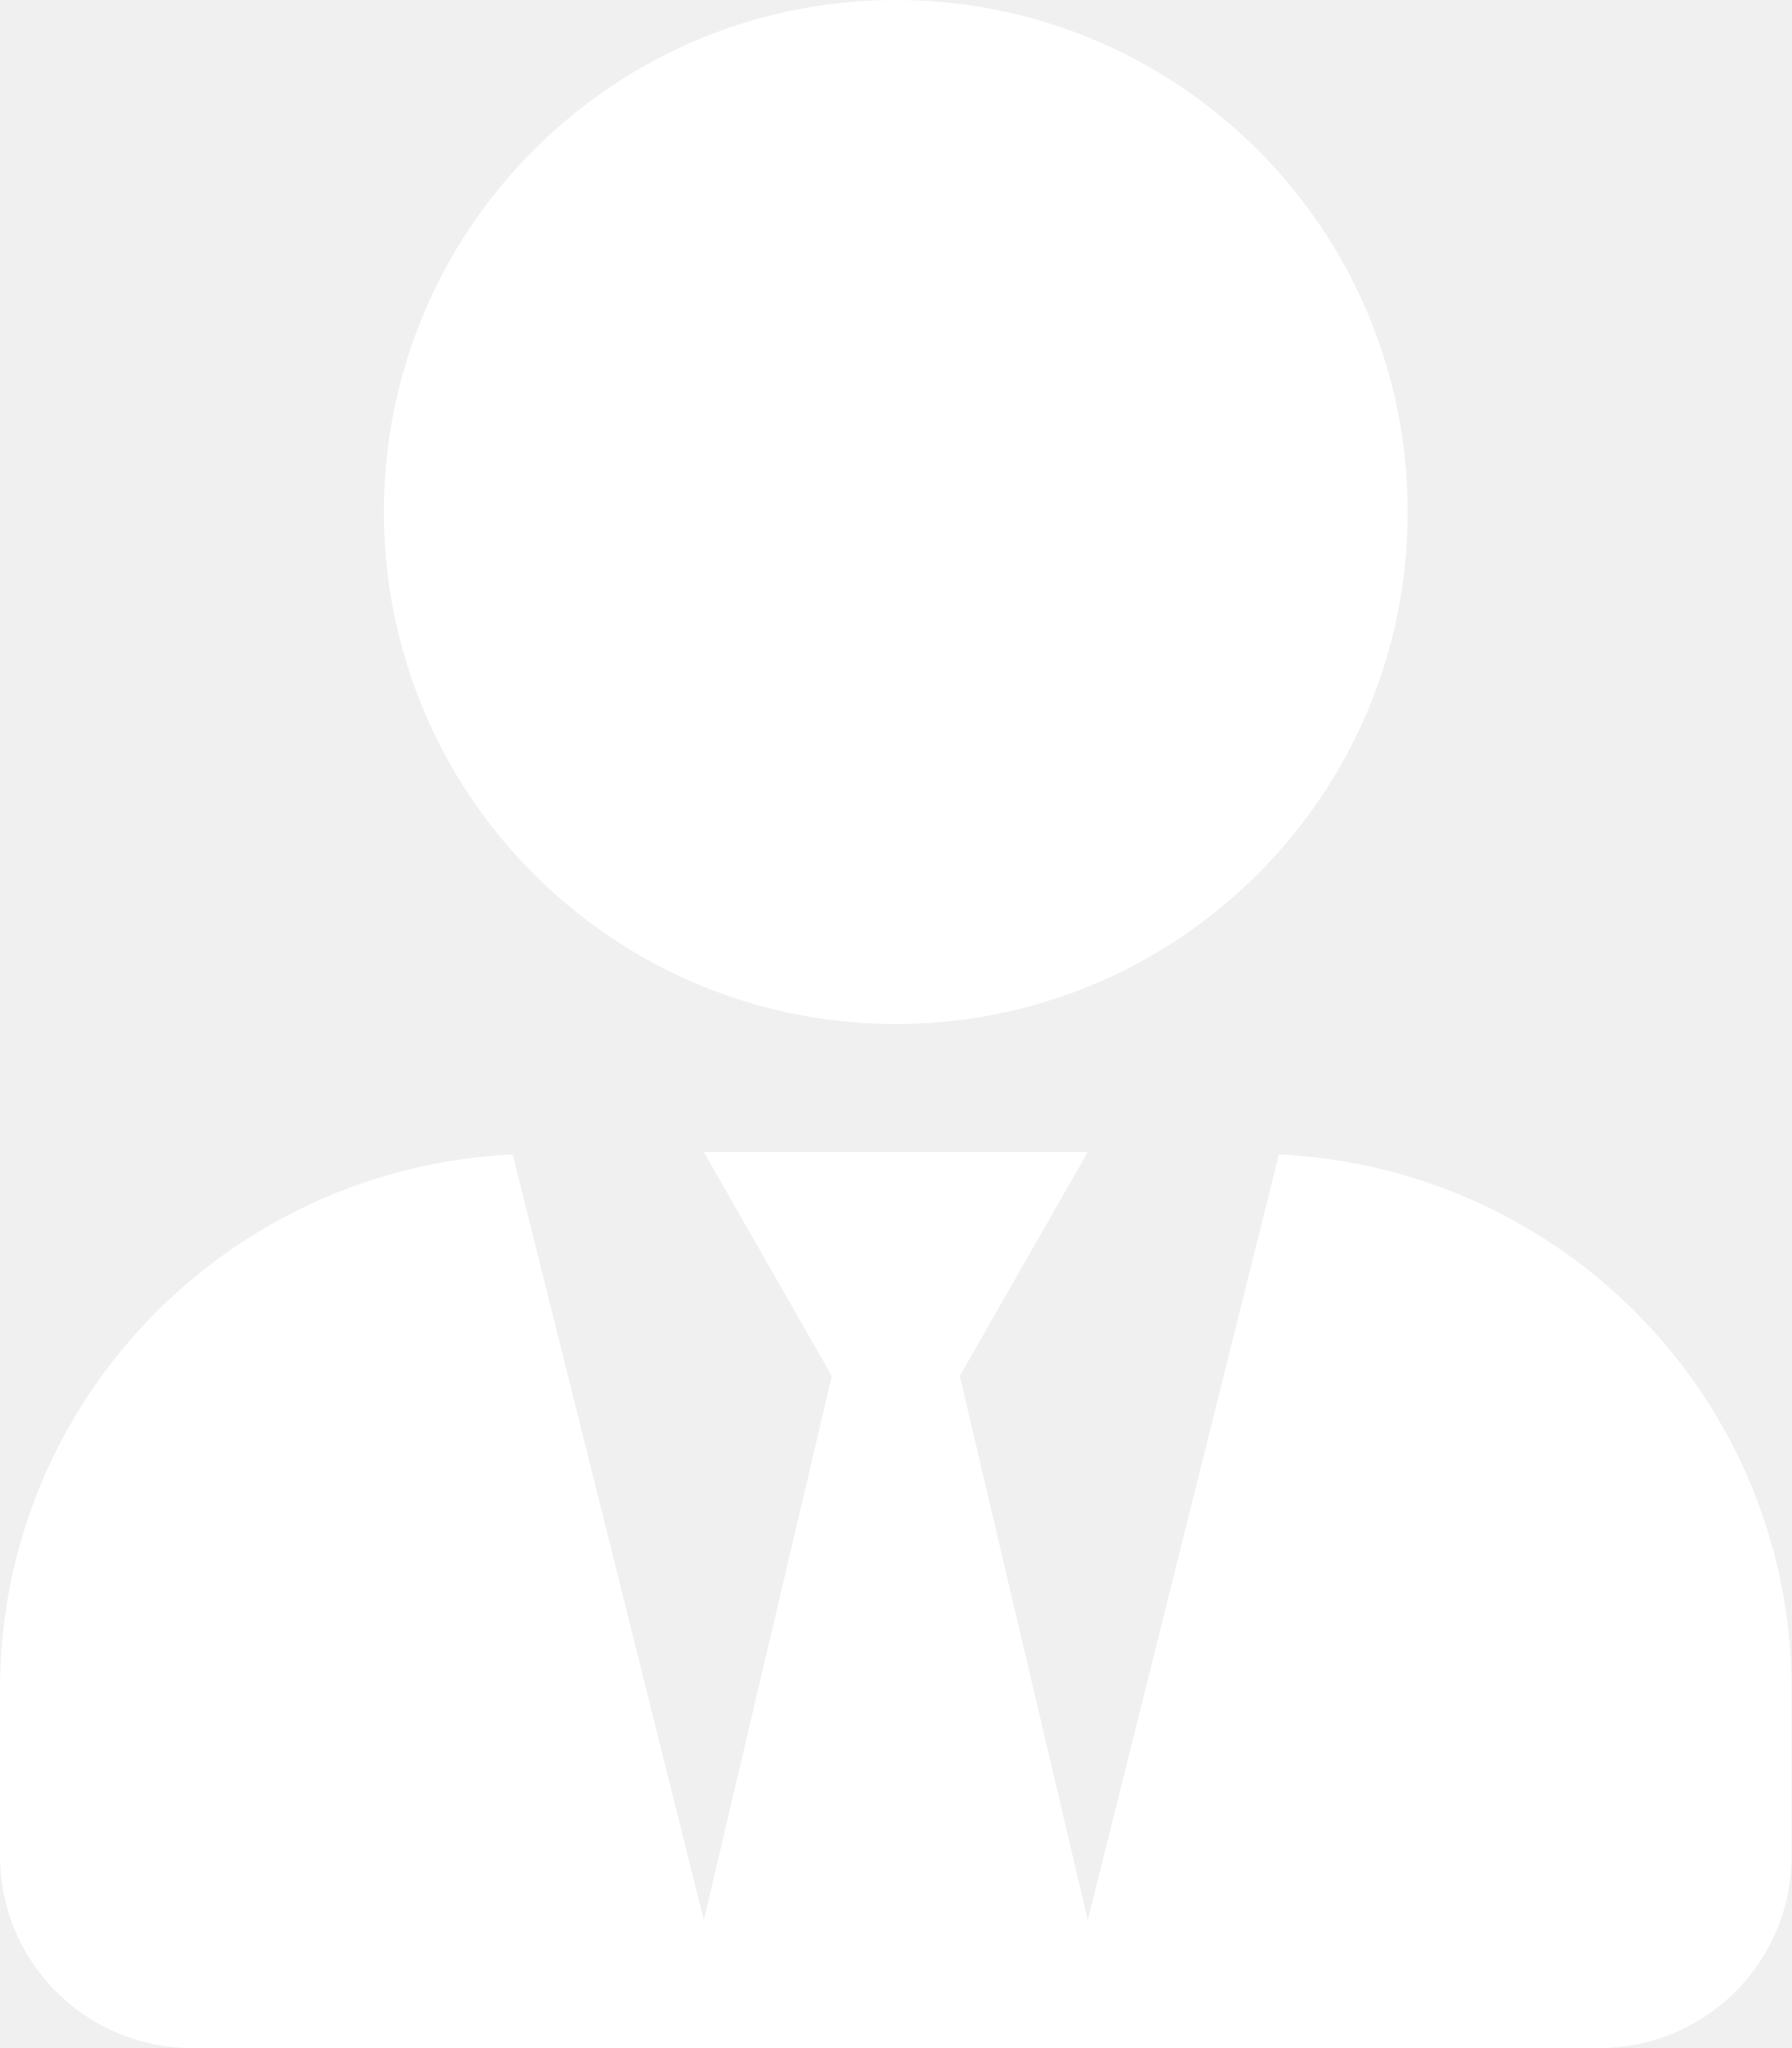
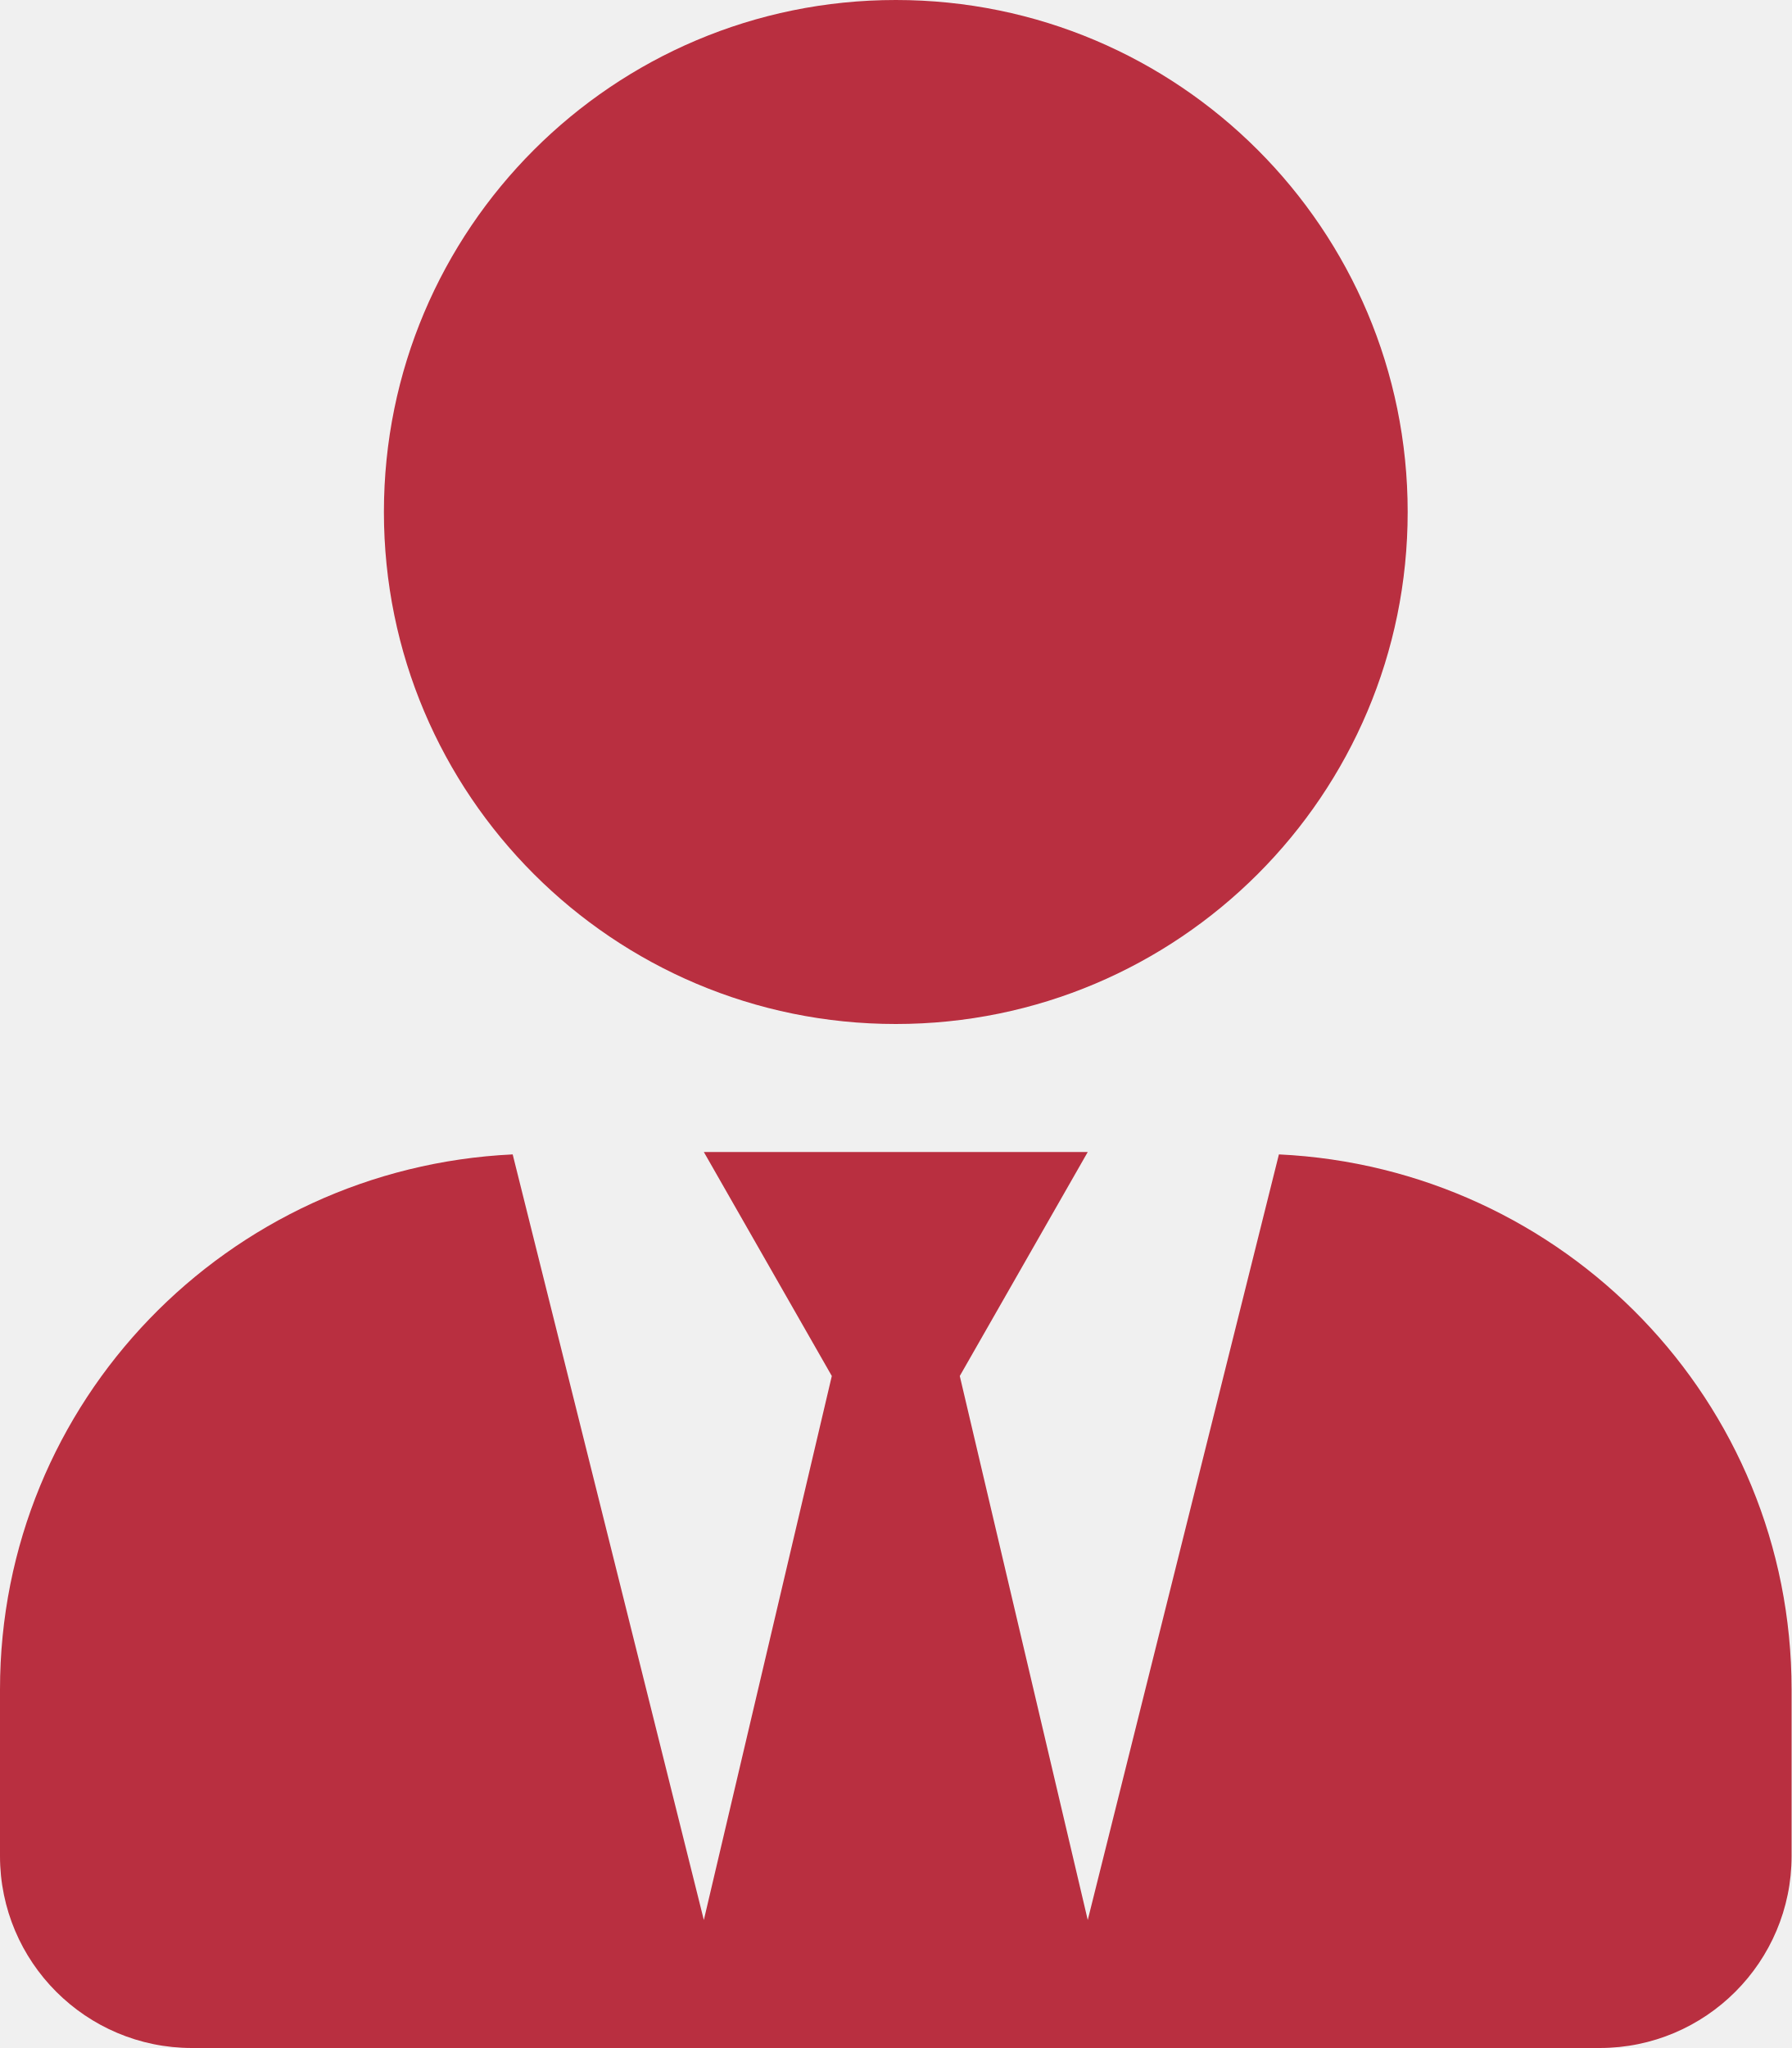
<svg xmlns="http://www.w3.org/2000/svg" aria-hidden="true" focusable="false" data-prefix="fas" data-icon="user-tie" class="svg-inline--fa fa-user-tie fa-w-14" role="img" viewBox="0 0 448 512">
-   <path fill="#fff" d="M224 256c70.7 0 128-57.3 128-128S294.7 0 224 0 96 57.3 96 128s57.3 128 128 128zm95.8 32.6L272 480l-32-136 32-56h-96l32 56-32 136-47.8-191.4C56.9 292 0 350.3 0 422.4V464c0 26.5 21.5 48 48 48h352c26.5 0 48-21.5 48-48v-41.6c0-72.1-56.9-130.4-128.2-133.8z" />
+   <path fill="#b92f40" d="M224 256c70.7 0 128-57.3 128-128S294.7 0 224 0 96 57.3 96 128s57.3 128 128 128zm95.8 32.6L272 480l-32-136 32-56h-96l32 56-32 136-47.8-191.4C56.9 292 0 350.3 0 422.4V464c0 26.5 21.5 48 48 48h352c26.5 0 48-21.5 48-48v-41.6c0-72.1-56.9-130.4-128.2-133.8z" />
</svg>
